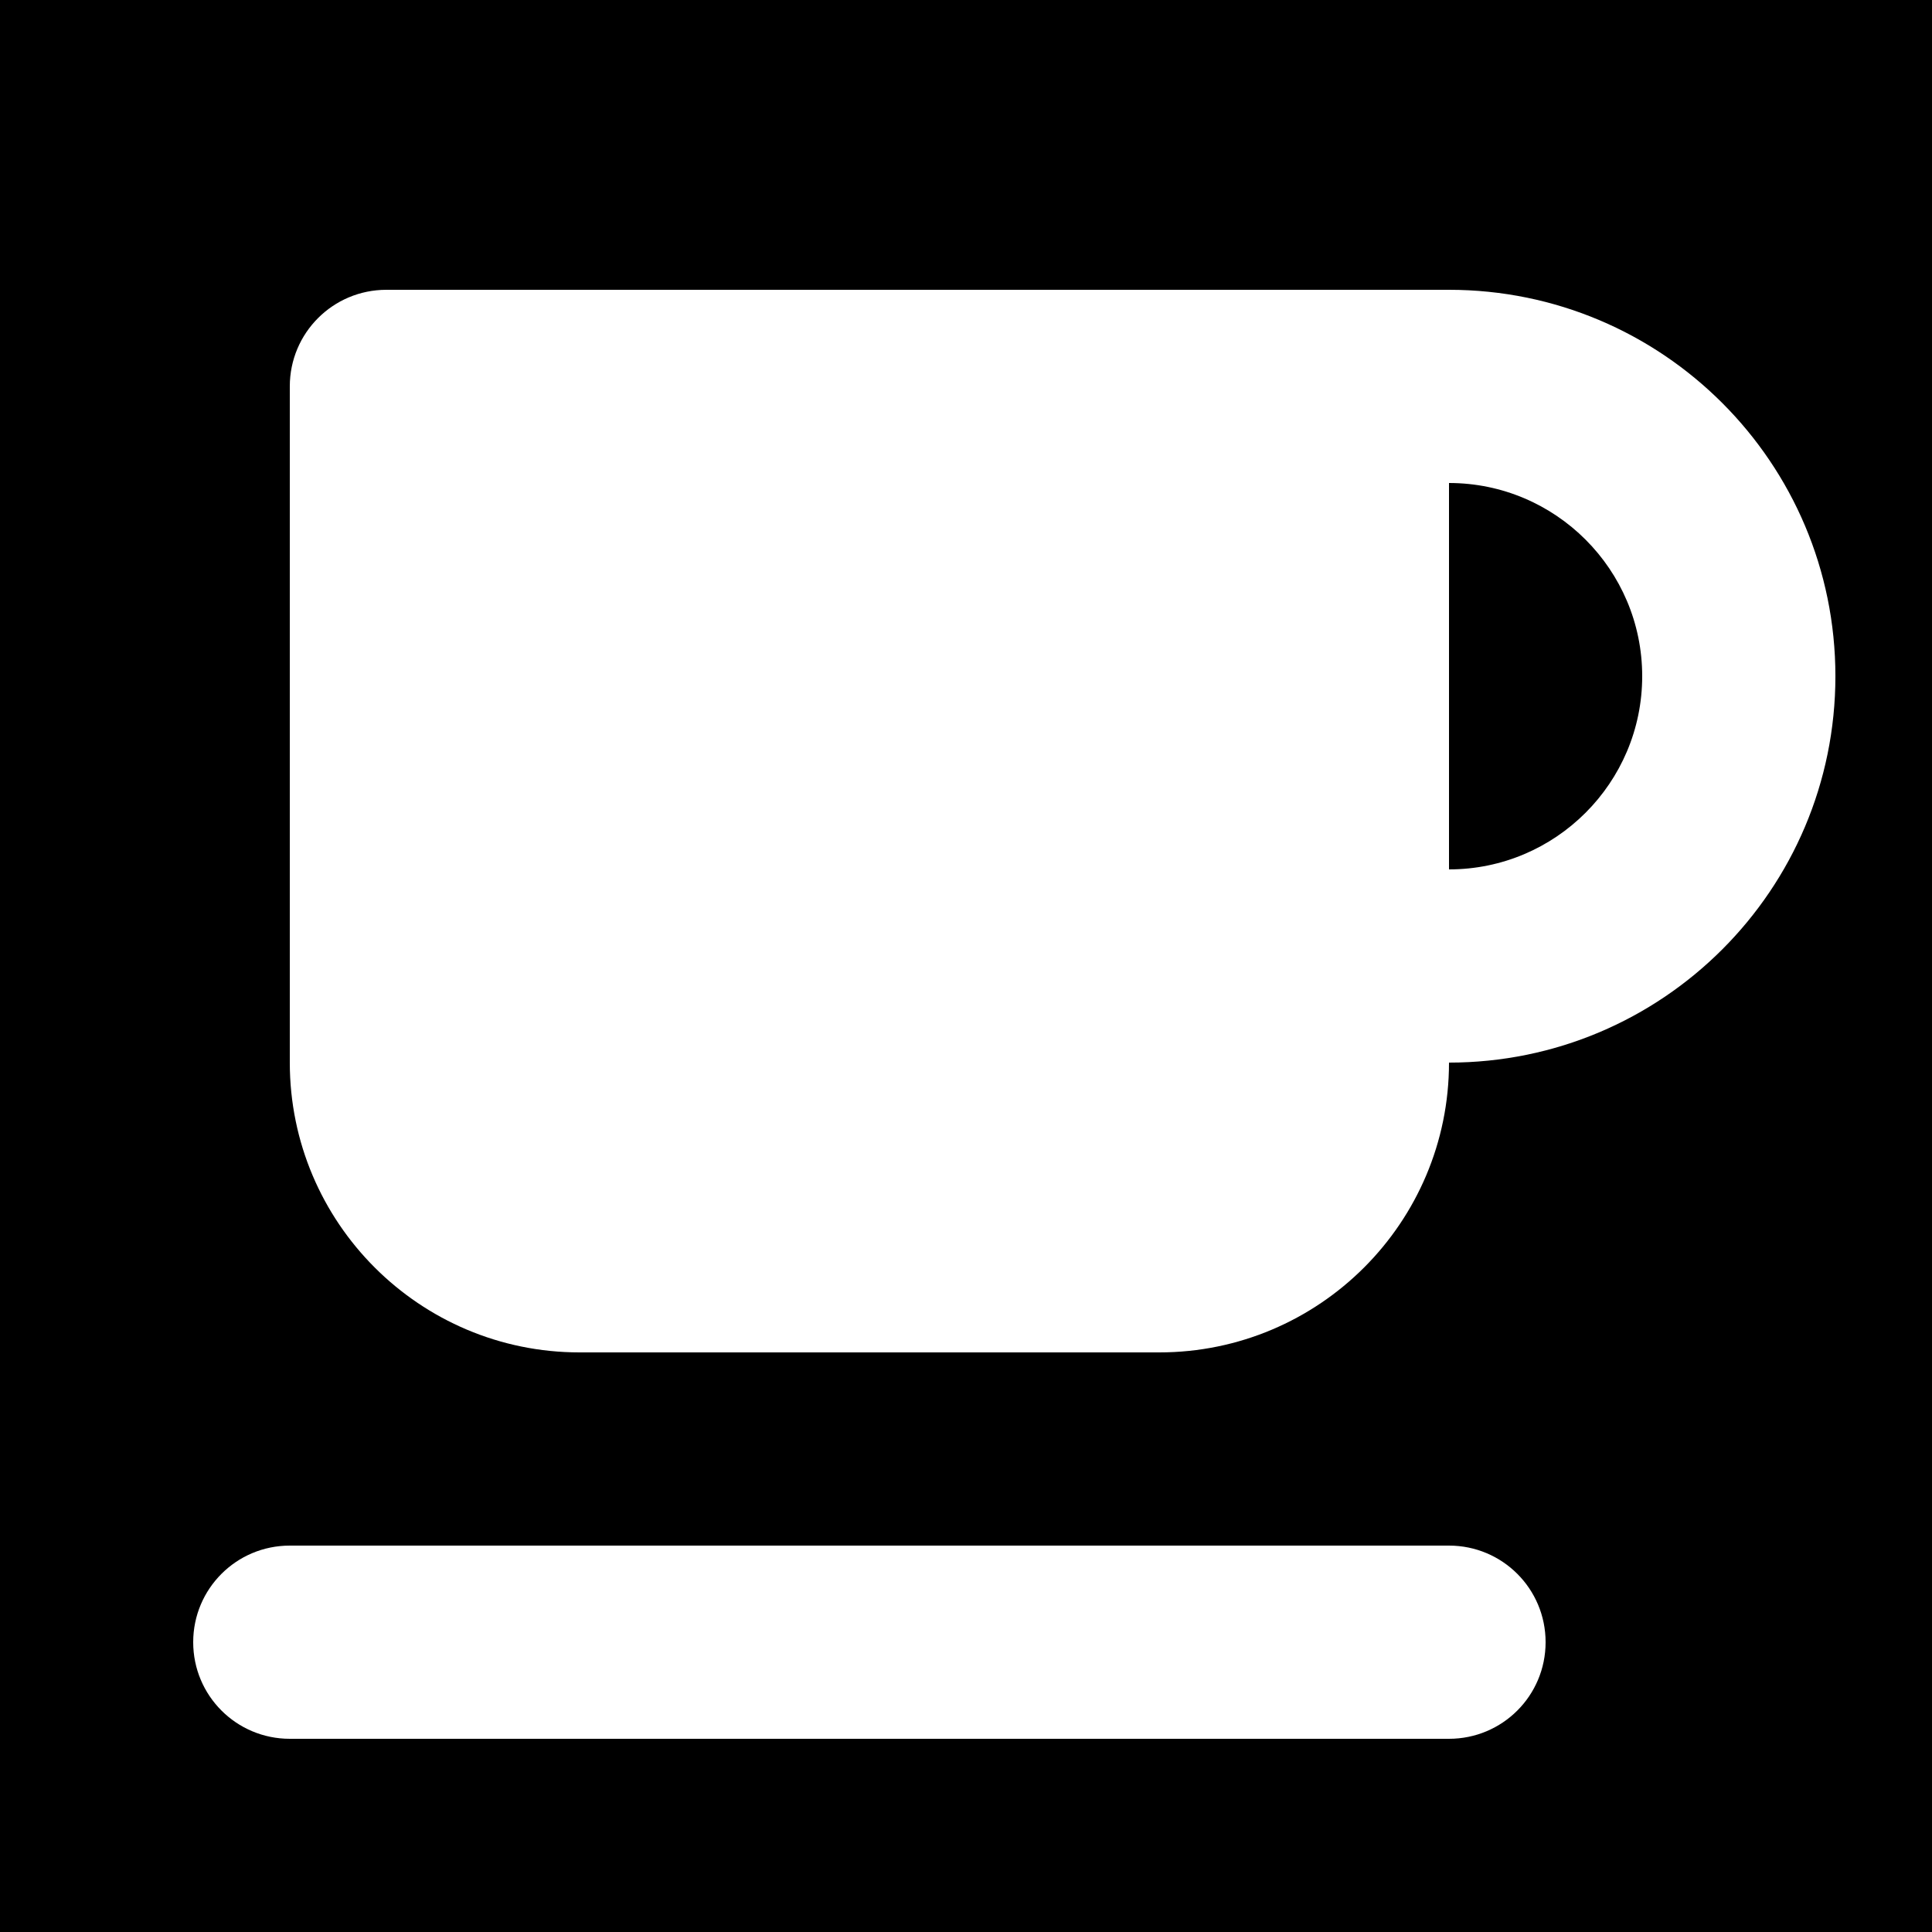
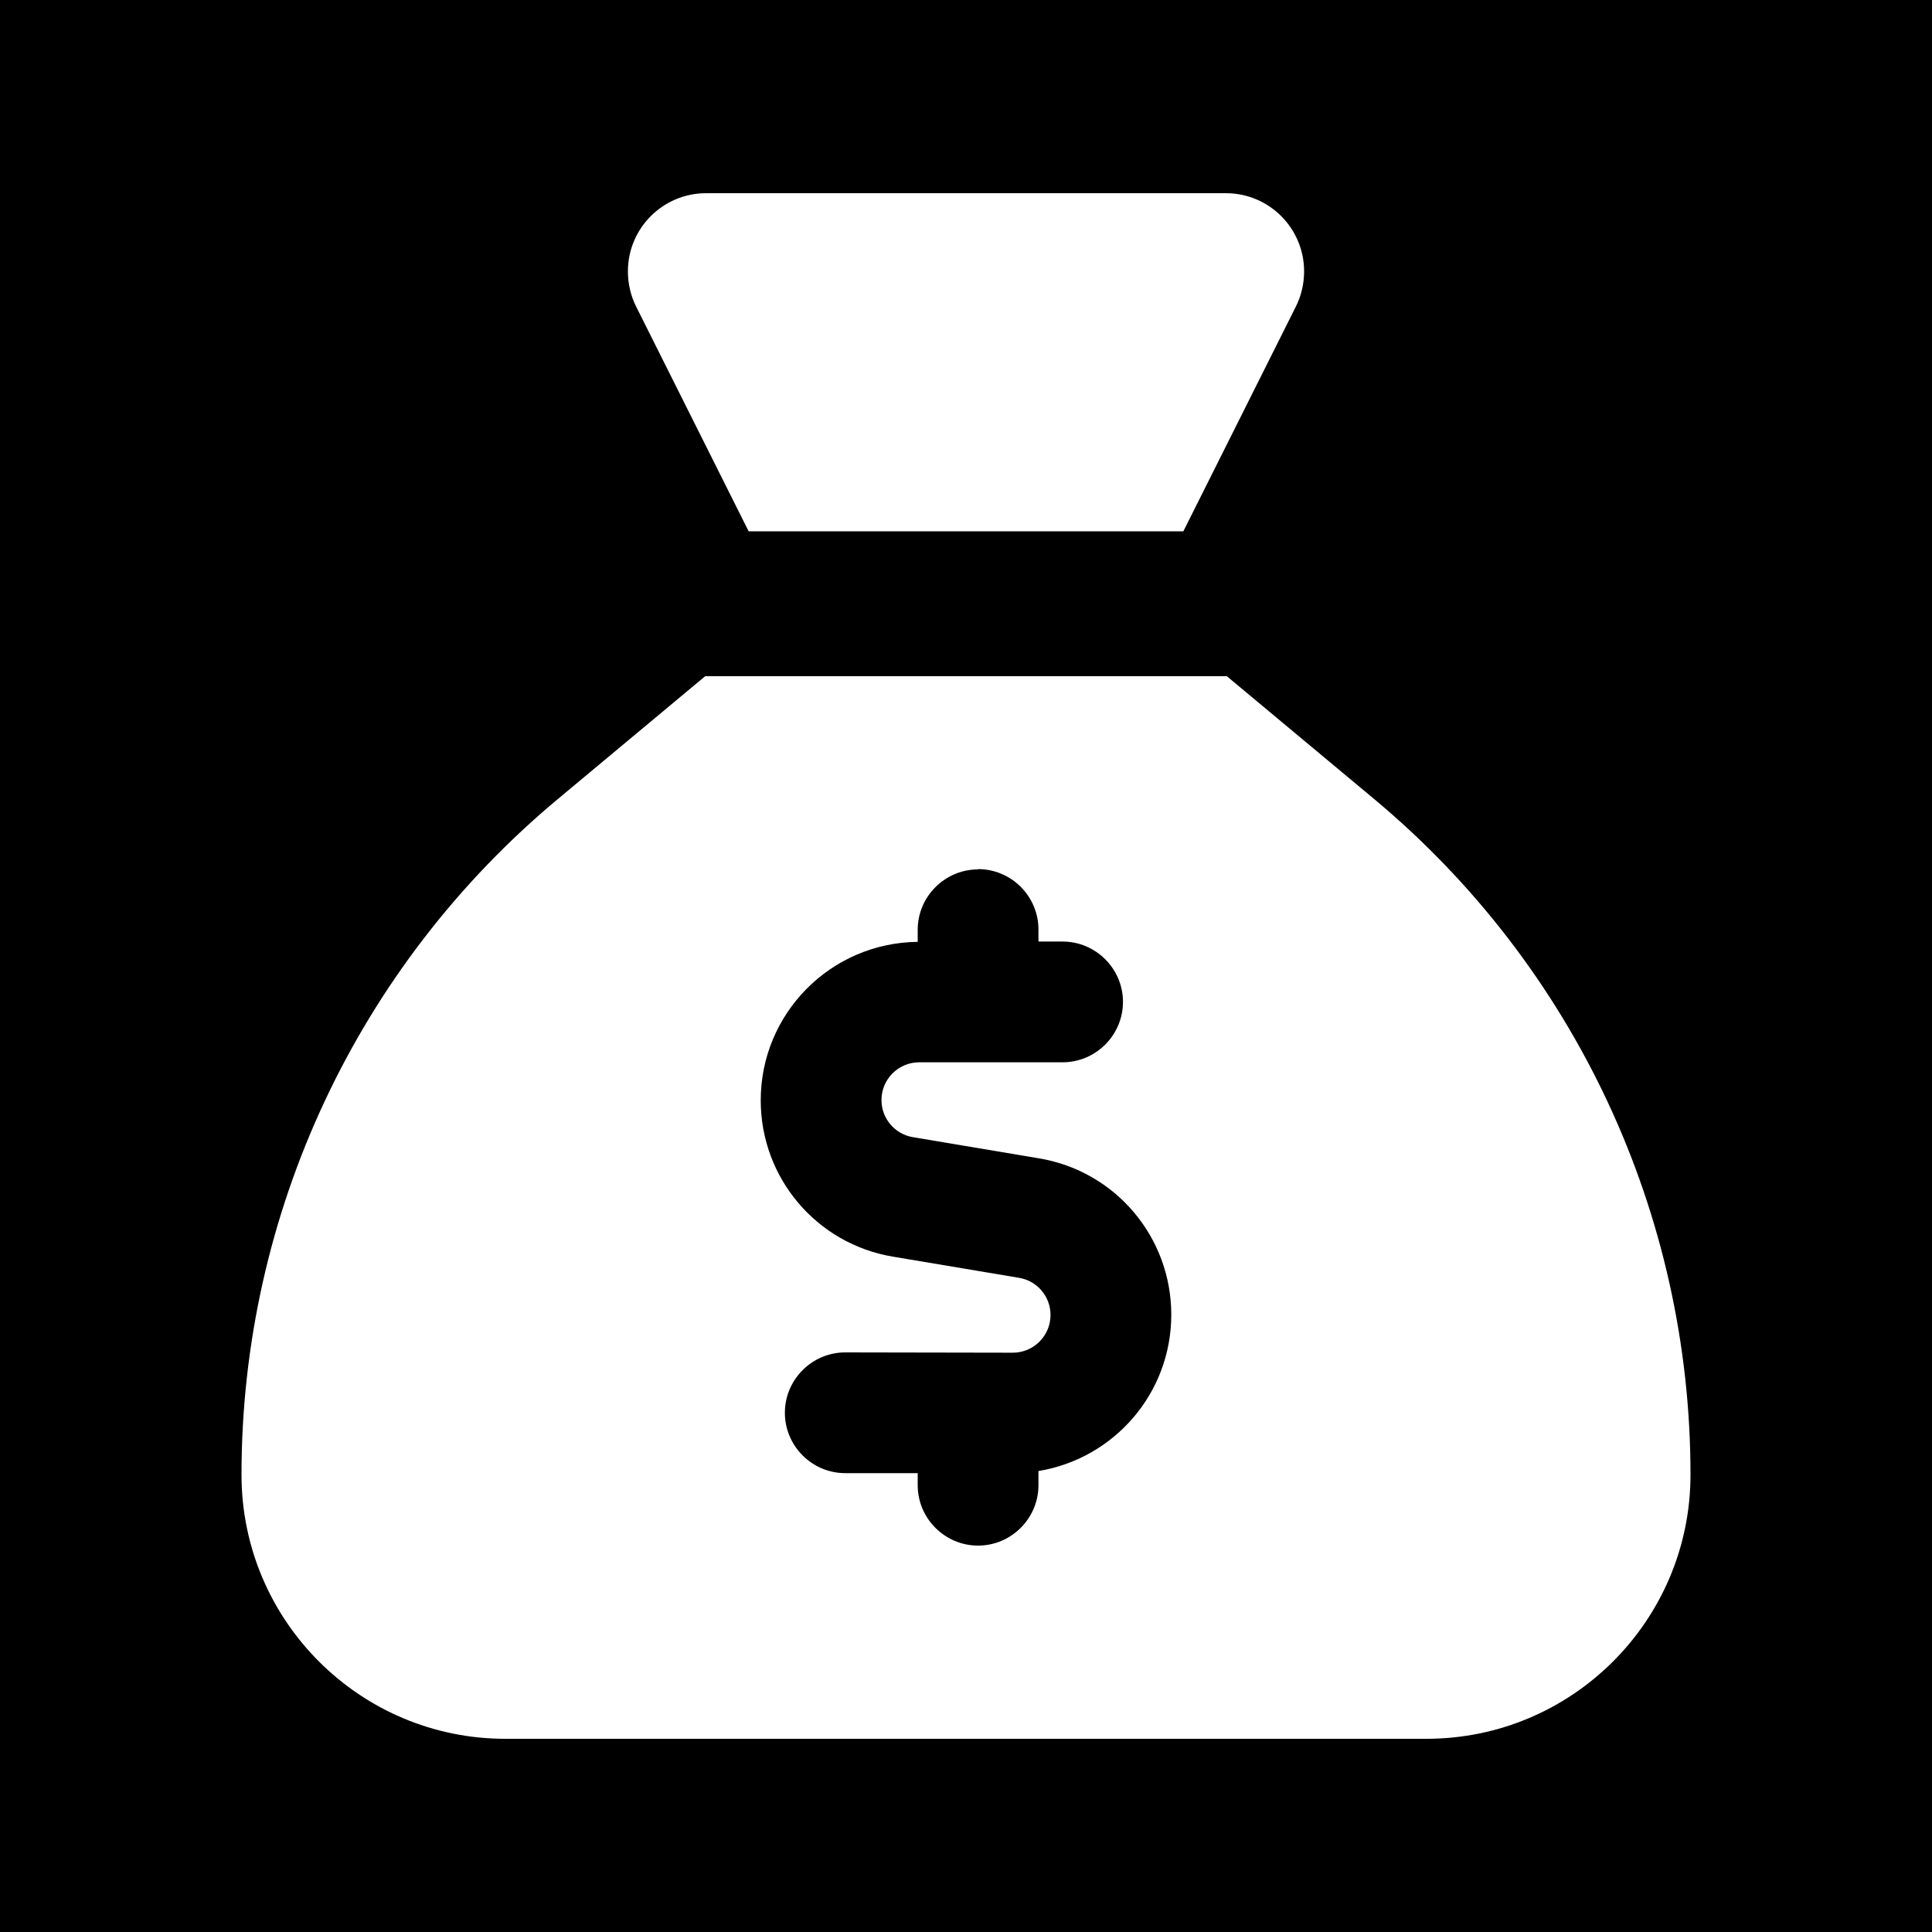
<svg xmlns="http://www.w3.org/2000/svg" viewBox="0 0 640 640">
  <path fill="#000000" d="M 0 0 L 640 0 L 640 640 L 0 640 Z M 0 0 " fill-opacity="1" fill-rule="nonzero" />
-   <path fill="#FFFFFF" d="M96 128C96 110.3 110.3 96 128 96L480 96C550.7 96 608 153.3 608 224C608 294.7 550.7 352 480 352C480 405 437 448 384 448L192 448C139 448 96 405 96 352L96 128zM544 224C544 188.7 515.3 160 480 160L480 288C515.3 288 544 259.3 544 224zM96 512L480 512C497.7 512 512 526.3 512 544C512 561.7 497.7 576 480 576L96 576C78.3 576 64 561.7 64 544C64 526.3 78.3 512 96 512z" />
+   <path fill="#FFFFFF" d="M392 176L248 176L210.7 101.5C208.9 97.9 208 93.9 208 89.9C208 75.6 219.6 64 233.9 64L406.1 64C420.4 64 432 75.6 432 89.9C432 93.9 431.1 97.9 429.3 101.5L392 176zM233.6 224L406.4 224L455.1 264.6C521.6 320 560 402 560 488.5C560 536.8 520.8 576 472.5 576L167.4 576C119.2 576 80 536.8 80 488.5C80 402 118.4 320 184.9 264.6L233.6 224zM324 288C313 288 304 297 304 308L304 312C275.2 312.3 252 335.7 252 364.5C252 390.2 270.5 412.1 295.9 416.3L337.6 423.3C343.6 424.3 348 429.5 348 435.6C348 442.5 342.4 448.1 335.5 448.1L280 448C269 448 260 457 260 468C260 479 269 488 280 488L304 488L304 492C304 503 313 512 324 512C335 512 344 503 344 492L344 487.3C369 483.2 388 461.6 388 435.5C388 409.8 369.5 387.9 344.1 383.7L302.4 376.7C296.4 375.7 292 370.5 292 364.4C292 357.5 297.6 351.9 304.5 351.9L352 351.9C363 351.9 372 342.9 372 331.9C372 320.9 363 311.9 352 311.9L344 311.9L344 307.9C344 296.9 335 287.9 324 287.9z" />
</svg>
